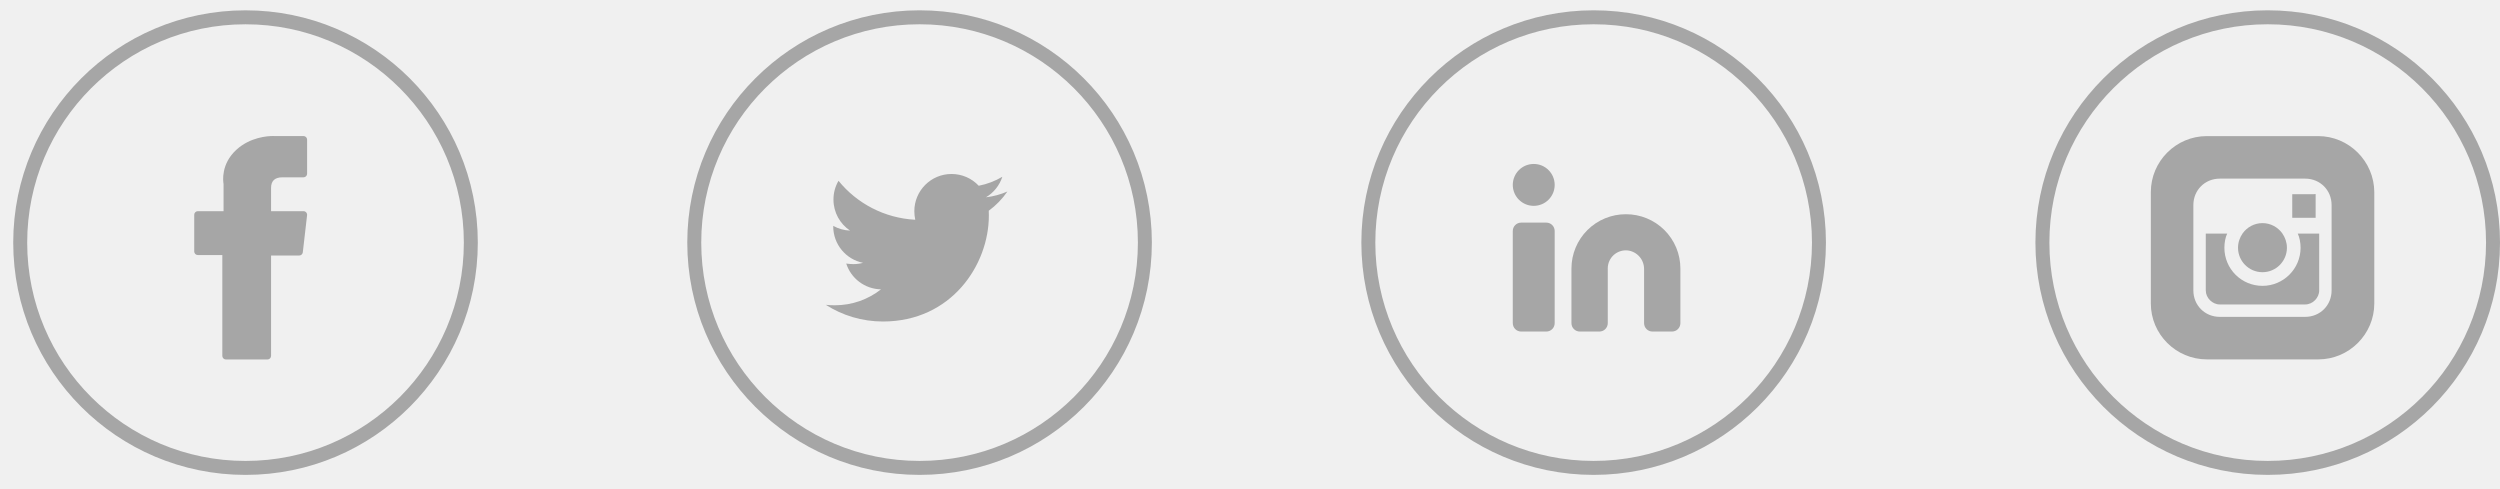
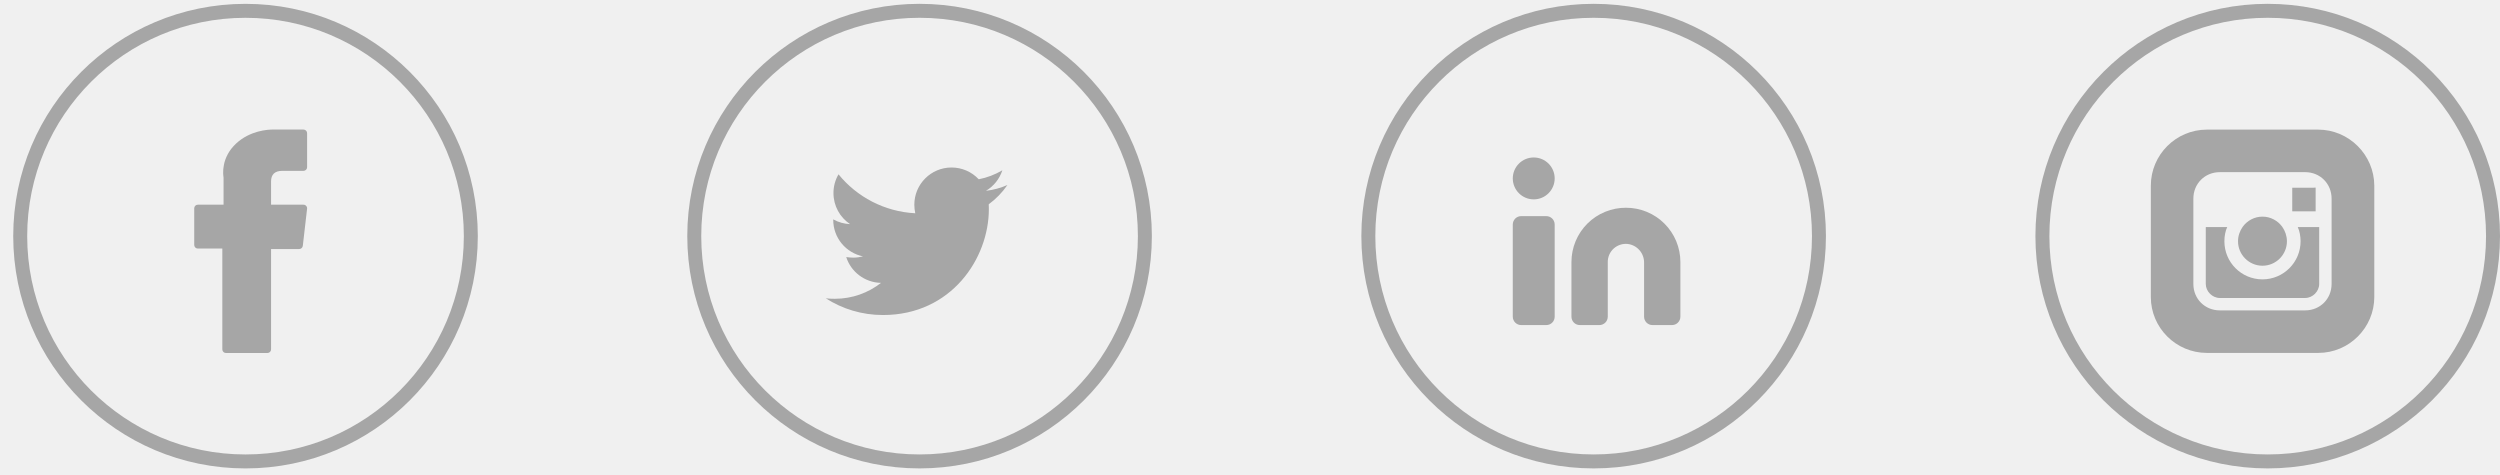
- <svg xmlns="http://www.w3.org/2000/svg" width="179" height="35" viewBox="0 0 179 35" fill="none">
-   <circle cx="162.368" cy="17.37" r="16.132" stroke="#A6A6A6" />
-   <g clip-path="url(#clip0_174_869)">
-     <path d="M163.414 16.711C163.097 16.267 162.577 15.975 161.993 15.975C161.41 15.975 160.889 16.267 160.572 16.711C160.369 17.003 160.242 17.358 160.242 17.739C160.242 18.703 161.029 19.49 161.993 19.49C162.957 19.49 163.744 18.703 163.744 17.739C163.744 17.358 163.617 17.003 163.414 16.711Z" fill="#A6A6A6" />
-     <path d="M164.519 16.724C164.646 16.977 164.722 17.383 164.722 17.739C164.722 19.236 163.504 20.467 161.994 20.467C160.484 20.467 159.266 19.249 159.266 17.739C159.266 17.371 159.342 16.977 159.469 16.724H157.934V20.797C157.934 21.329 158.403 21.799 158.936 21.799H165.052C165.585 21.799 166.054 21.329 166.054 20.797V16.724H164.519Z" fill="#A6A6A6" />
-     <path d="M165.597 13.907H164.125V15.594H165.8V14.122V13.894L165.597 13.907Z" fill="#A6A6A6" />
-     <path d="M165.978 9.745H158.01C155.802 9.745 154 11.547 154 13.755V21.736C154 23.931 155.802 25.732 158.01 25.732H165.99C168.198 25.732 170 23.931 170 21.723V13.755C169.987 11.547 168.186 9.745 165.978 9.745ZM166.942 16.711V20.797C166.942 21.863 166.117 22.687 165.052 22.687H158.936C157.87 22.687 157.045 21.863 157.045 20.797V16.711V14.681C157.045 13.615 157.87 12.79 158.936 12.79H165.052C166.117 12.79 166.942 13.615 166.942 14.681V16.711Z" fill="#A6A6A6" />
+ <svg xmlns="http://www.w3.org/2000/svg" width="179" height="34" viewBox="0 0 179 34" fill="none">
+   <circle cx="162.368" cy="16.906" r="16.132" stroke="#A6A6A6" />
+   <g clip-path="url(#clip0_91_910)">
+     <path d="M163.414 16.247C163.097 15.803 162.577 15.511 161.993 15.511C161.41 15.511 160.889 15.803 160.572 16.247C160.369 16.539 160.242 16.894 160.242 17.275C160.242 18.239 161.029 19.026 161.993 19.026C162.957 19.026 163.744 18.239 163.744 17.275C163.744 16.894 163.617 16.539 163.414 16.247Z" fill="#A6A6A6" />
+     <path d="M164.519 16.259C164.646 16.513 164.722 16.919 164.722 17.275C164.722 18.772 163.504 20.003 161.994 20.003C160.484 20.003 159.266 18.785 159.266 17.275C159.266 16.907 159.342 16.513 159.469 16.259H157.934V20.332C157.934 20.865 158.403 21.335 158.936 21.335H165.052C165.585 21.335 166.054 20.865 166.054 20.332V16.259H164.519Z" fill="#A6A6A6" />
+     <path d="M165.597 13.443H164.125V15.13H165.8V13.658V13.43L165.597 13.443Z" fill="#A6A6A6" />
+     <path d="M165.978 9.281H158.01C155.802 9.281 154 11.083 154 13.29V21.271C154 23.467 155.802 25.268 158.01 25.268H165.99C168.198 25.268 170 23.467 170 21.259V13.29C169.987 11.083 168.186 9.281 165.978 9.281ZM166.942 16.247V20.333C166.942 21.398 166.117 22.223 165.052 22.223H158.936C157.87 22.223 157.045 21.398 157.045 20.333V16.247V14.217C157.045 13.151 157.87 12.326 158.936 12.326H165.052C166.117 12.326 166.942 13.151 166.942 14.217V16.247Z" fill="#A6A6A6" />
  </g>
-   <circle cx="17.579" cy="17.371" r="16.132" stroke="#A6A6A6" />
-   <g clip-path="url(#clip1_174_869)">
-     <path d="M14.164 18.261H15.918V25.481C15.918 25.623 16.034 25.739 16.176 25.739H19.15C19.293 25.739 19.408 25.623 19.408 25.481V18.295H21.424C21.555 18.295 21.666 18.196 21.681 18.066L21.987 15.408C21.995 15.335 21.972 15.261 21.923 15.207C21.874 15.152 21.804 15.12 21.73 15.12H19.408V13.454C19.408 12.952 19.679 12.697 20.212 12.697C20.288 12.697 21.73 12.697 21.73 12.697C21.873 12.697 21.989 12.581 21.989 12.439V9.999C21.989 9.856 21.873 9.741 21.73 9.741H19.638C19.623 9.74 19.59 9.739 19.542 9.739C19.179 9.739 17.917 9.81 16.92 10.727C15.815 11.744 15.969 12.961 16.006 13.172V15.12H14.164C14.022 15.12 13.906 15.236 13.906 15.378V18.003C13.906 18.145 14.022 18.261 14.164 18.261Z" fill="#A6A6A6" />
+   <circle cx="17.579" cy="16.907" r="16.132" stroke="#A6A6A6" />
+   <g clip-path="url(#clip1_91_910)">
+     <path d="M14.164 17.797H15.918V25.017C15.918 25.159 16.034 25.275 16.176 25.275H19.15C19.293 25.275 19.408 25.159 19.408 25.017V17.831H21.424C21.555 17.831 21.666 17.732 21.681 17.602L21.987 14.944C21.995 14.871 21.972 14.797 21.923 14.742C21.874 14.688 21.804 14.656 21.73 14.656H19.408V12.99C19.408 12.488 19.679 12.233 20.212 12.233C20.288 12.233 21.73 12.233 21.73 12.233C21.873 12.233 21.989 12.117 21.989 11.975V9.535C21.989 9.392 21.873 9.277 21.73 9.277H19.638C19.623 9.276 19.59 9.275 19.542 9.275C19.179 9.275 17.917 9.346 16.92 10.263C15.815 11.28 15.969 12.497 16.006 12.708V14.656H14.164C14.022 14.656 13.906 14.772 13.906 14.914V17.538C13.906 17.681 14.022 17.797 14.164 17.797Z" fill="#A6A6A6" />
  </g>
-   <circle cx="65.841" cy="17.37" r="16.132" stroke="#A6A6A6" />
-   <path d="M72.13 13.712C71.652 13.918 71.132 14.067 70.596 14.125C71.153 13.794 71.569 13.272 71.768 12.656C71.246 12.967 70.674 13.184 70.077 13.3C69.828 13.033 69.526 12.821 69.192 12.676C68.857 12.531 68.495 12.457 68.13 12.457C66.654 12.457 65.466 13.654 65.466 15.123C65.466 15.329 65.491 15.536 65.532 15.734C63.321 15.618 61.349 14.562 60.038 12.945C59.799 13.353 59.674 13.818 59.676 14.29C59.676 15.215 60.146 16.031 60.863 16.511C60.441 16.494 60.028 16.378 59.659 16.172V16.204C59.659 17.5 60.574 18.573 61.794 18.82C61.565 18.88 61.33 18.91 61.093 18.911C60.919 18.911 60.755 18.893 60.59 18.87C60.927 19.926 61.91 20.694 63.081 20.718C62.165 21.436 61.018 21.858 59.773 21.858C59.549 21.858 59.343 21.85 59.129 21.825C60.31 22.582 61.712 23.02 63.221 23.02C68.121 23.02 70.802 18.961 70.802 15.437C70.802 15.322 70.802 15.206 70.794 15.09C71.313 14.711 71.768 14.24 72.13 13.712Z" fill="#A6A6A6" />
-   <circle cx="114.105" cy="17.37" r="16.132" stroke="#A6A6A6" />
-   <g clip-path="url(#clip2_174_869)">
-     <path d="M116.416 15.339C115.905 15.337 115.398 15.436 114.926 15.63C114.453 15.824 114.023 16.11 113.661 16.47C113.299 16.831 113.011 17.259 112.815 17.73C112.618 18.202 112.516 18.708 112.516 19.219V23.139C112.516 23.298 112.579 23.451 112.691 23.563C112.804 23.676 112.956 23.739 113.116 23.739H114.516C114.675 23.739 114.827 23.676 114.94 23.563C115.052 23.451 115.116 23.298 115.116 23.139V19.219C115.115 19.037 115.154 18.857 115.228 18.691C115.302 18.526 115.41 18.377 115.545 18.256C115.68 18.134 115.84 18.043 116.013 17.987C116.186 17.931 116.368 17.913 116.549 17.932C116.873 17.973 117.171 18.131 117.386 18.377C117.601 18.623 117.718 18.939 117.716 19.266V23.139C117.716 23.298 117.779 23.451 117.891 23.563C118.004 23.676 118.156 23.739 118.316 23.739H119.716C119.875 23.739 120.027 23.676 120.14 23.563C120.252 23.451 120.316 23.298 120.316 23.139V19.219C120.315 18.708 120.213 18.202 120.017 17.73C119.82 17.259 119.532 16.831 119.17 16.47C118.808 16.11 118.378 15.824 117.906 15.63C117.433 15.436 116.927 15.337 116.416 15.339Z" fill="#A6A6A6" />
-     <path d="M110.715 15.939H108.915C108.584 15.939 108.315 16.207 108.315 16.539V23.139C108.315 23.47 108.584 23.739 108.915 23.739H110.715C111.047 23.739 111.315 23.47 111.315 23.139V16.539C111.315 16.207 111.047 15.939 110.715 15.939Z" fill="#A6A6A6" />
-     <path d="M109.815 14.739C110.644 14.739 111.315 14.067 111.315 13.239C111.315 12.41 110.644 11.739 109.815 11.739C108.987 11.739 108.315 12.41 108.315 13.239C108.315 14.067 108.987 14.739 109.815 14.739Z" fill="#A6A6A6" />
+   <circle cx="65.841" cy="16.906" r="16.132" stroke="#A6A6A6" />
+   <path d="M72.13 13.248C71.652 13.454 71.132 13.603 70.596 13.661C71.153 13.33 71.569 12.808 71.768 12.192C71.246 12.502 70.674 12.72 70.077 12.836C69.828 12.569 69.526 12.357 69.192 12.212C68.857 12.067 68.495 11.993 68.13 11.993C66.654 11.993 65.466 13.19 65.466 14.659C65.466 14.865 65.491 15.072 65.532 15.27C63.321 15.154 61.349 14.098 60.038 12.481C59.799 12.889 59.674 13.354 59.676 13.826C59.676 14.751 60.146 15.567 60.863 16.047C60.441 16.03 60.028 15.914 59.659 15.707V15.74C59.659 17.036 60.574 18.109 61.794 18.356C61.565 18.415 61.33 18.446 61.093 18.447C60.919 18.447 60.755 18.429 60.59 18.406C60.927 19.462 61.91 20.229 63.081 20.254C62.165 20.971 61.018 21.393 59.773 21.393C59.549 21.393 59.343 21.386 59.129 21.361C60.31 22.118 61.712 22.556 63.221 22.556C68.121 22.556 70.802 18.497 70.802 14.973C70.802 14.857 70.802 14.742 70.794 14.626C71.313 14.246 71.768 13.776 72.13 13.248Z" fill="#A6A6A6" />
+   <circle cx="114.105" cy="16.906" r="16.132" stroke="#A6A6A6" />
+   <g clip-path="url(#clip2_91_910)">
+     <path d="M116.416 14.875C115.905 14.873 115.398 14.972 114.926 15.166C114.453 15.36 114.023 15.646 113.661 16.006C113.299 16.366 113.011 16.795 112.815 17.266C112.618 17.738 112.516 18.244 112.516 18.755V22.675C112.516 22.834 112.579 22.986 112.691 23.099C112.804 23.212 112.956 23.275 113.116 23.275H114.516C114.675 23.275 114.827 23.212 114.94 23.099C115.052 22.986 115.116 22.834 115.116 22.675V18.755C115.115 18.573 115.154 18.393 115.228 18.227C115.302 18.061 115.41 17.913 115.545 17.791C115.68 17.67 115.84 17.578 116.013 17.523C116.186 17.467 116.368 17.448 116.549 17.468C116.873 17.509 117.171 17.667 117.386 17.913C117.601 18.159 117.718 18.475 117.716 18.801V22.675C117.716 22.834 117.779 22.986 117.891 23.099C118.004 23.212 118.156 23.275 118.316 23.275H119.716C119.875 23.275 120.027 23.212 120.14 23.099C120.252 22.986 120.316 22.834 120.316 22.675V18.755C120.315 18.244 120.213 17.738 120.017 17.266C119.82 16.795 119.532 16.366 119.17 16.006C118.808 15.646 118.378 15.36 117.906 15.166C117.433 14.972 116.927 14.873 116.416 14.875Z" fill="#A6A6A6" />
+     <path d="M110.715 15.475H108.915C108.584 15.475 108.315 15.743 108.315 16.075V22.675C108.315 23.006 108.584 23.275 108.915 23.275H110.715C111.047 23.275 111.315 23.006 111.315 22.675V16.075C111.315 15.743 111.047 15.475 110.715 15.475Z" fill="#A6A6A6" />
+     <path d="M109.815 14.275C110.644 14.275 111.315 13.603 111.315 12.775C111.315 11.946 110.644 11.275 109.815 11.275C108.987 11.275 108.315 11.946 108.315 12.775C108.315 13.603 108.987 14.275 109.815 14.275Z" fill="#A6A6A6" />
  </g>
  <defs>
-     <clipPath id="clip0_174_869">
-       <rect width="16" height="16" fill="white" transform="translate(154 9.73877)" />
+     <clipPath id="clip0_91_910">
+       <rect width="16" height="16" fill="white" transform="translate(154 9.27466)" />
    </clipPath>
-     <clipPath id="clip1_174_869">
-       <rect width="16" height="16" fill="white" transform="translate(9.94727 9.73901)" />
+     <clipPath id="clip1_91_910">
+       <rect width="16" height="16" fill="white" transform="translate(9.94727 9.2749)" />
    </clipPath>
-     <clipPath id="clip2_174_869">
-       <rect width="16" height="16" fill="white" transform="translate(106.315 9.73877)" />
+     <clipPath id="clip2_91_910">
+       <rect width="16" height="16" fill="white" transform="translate(106.315 9.27466)" />
    </clipPath>
  </defs>
</svg>
